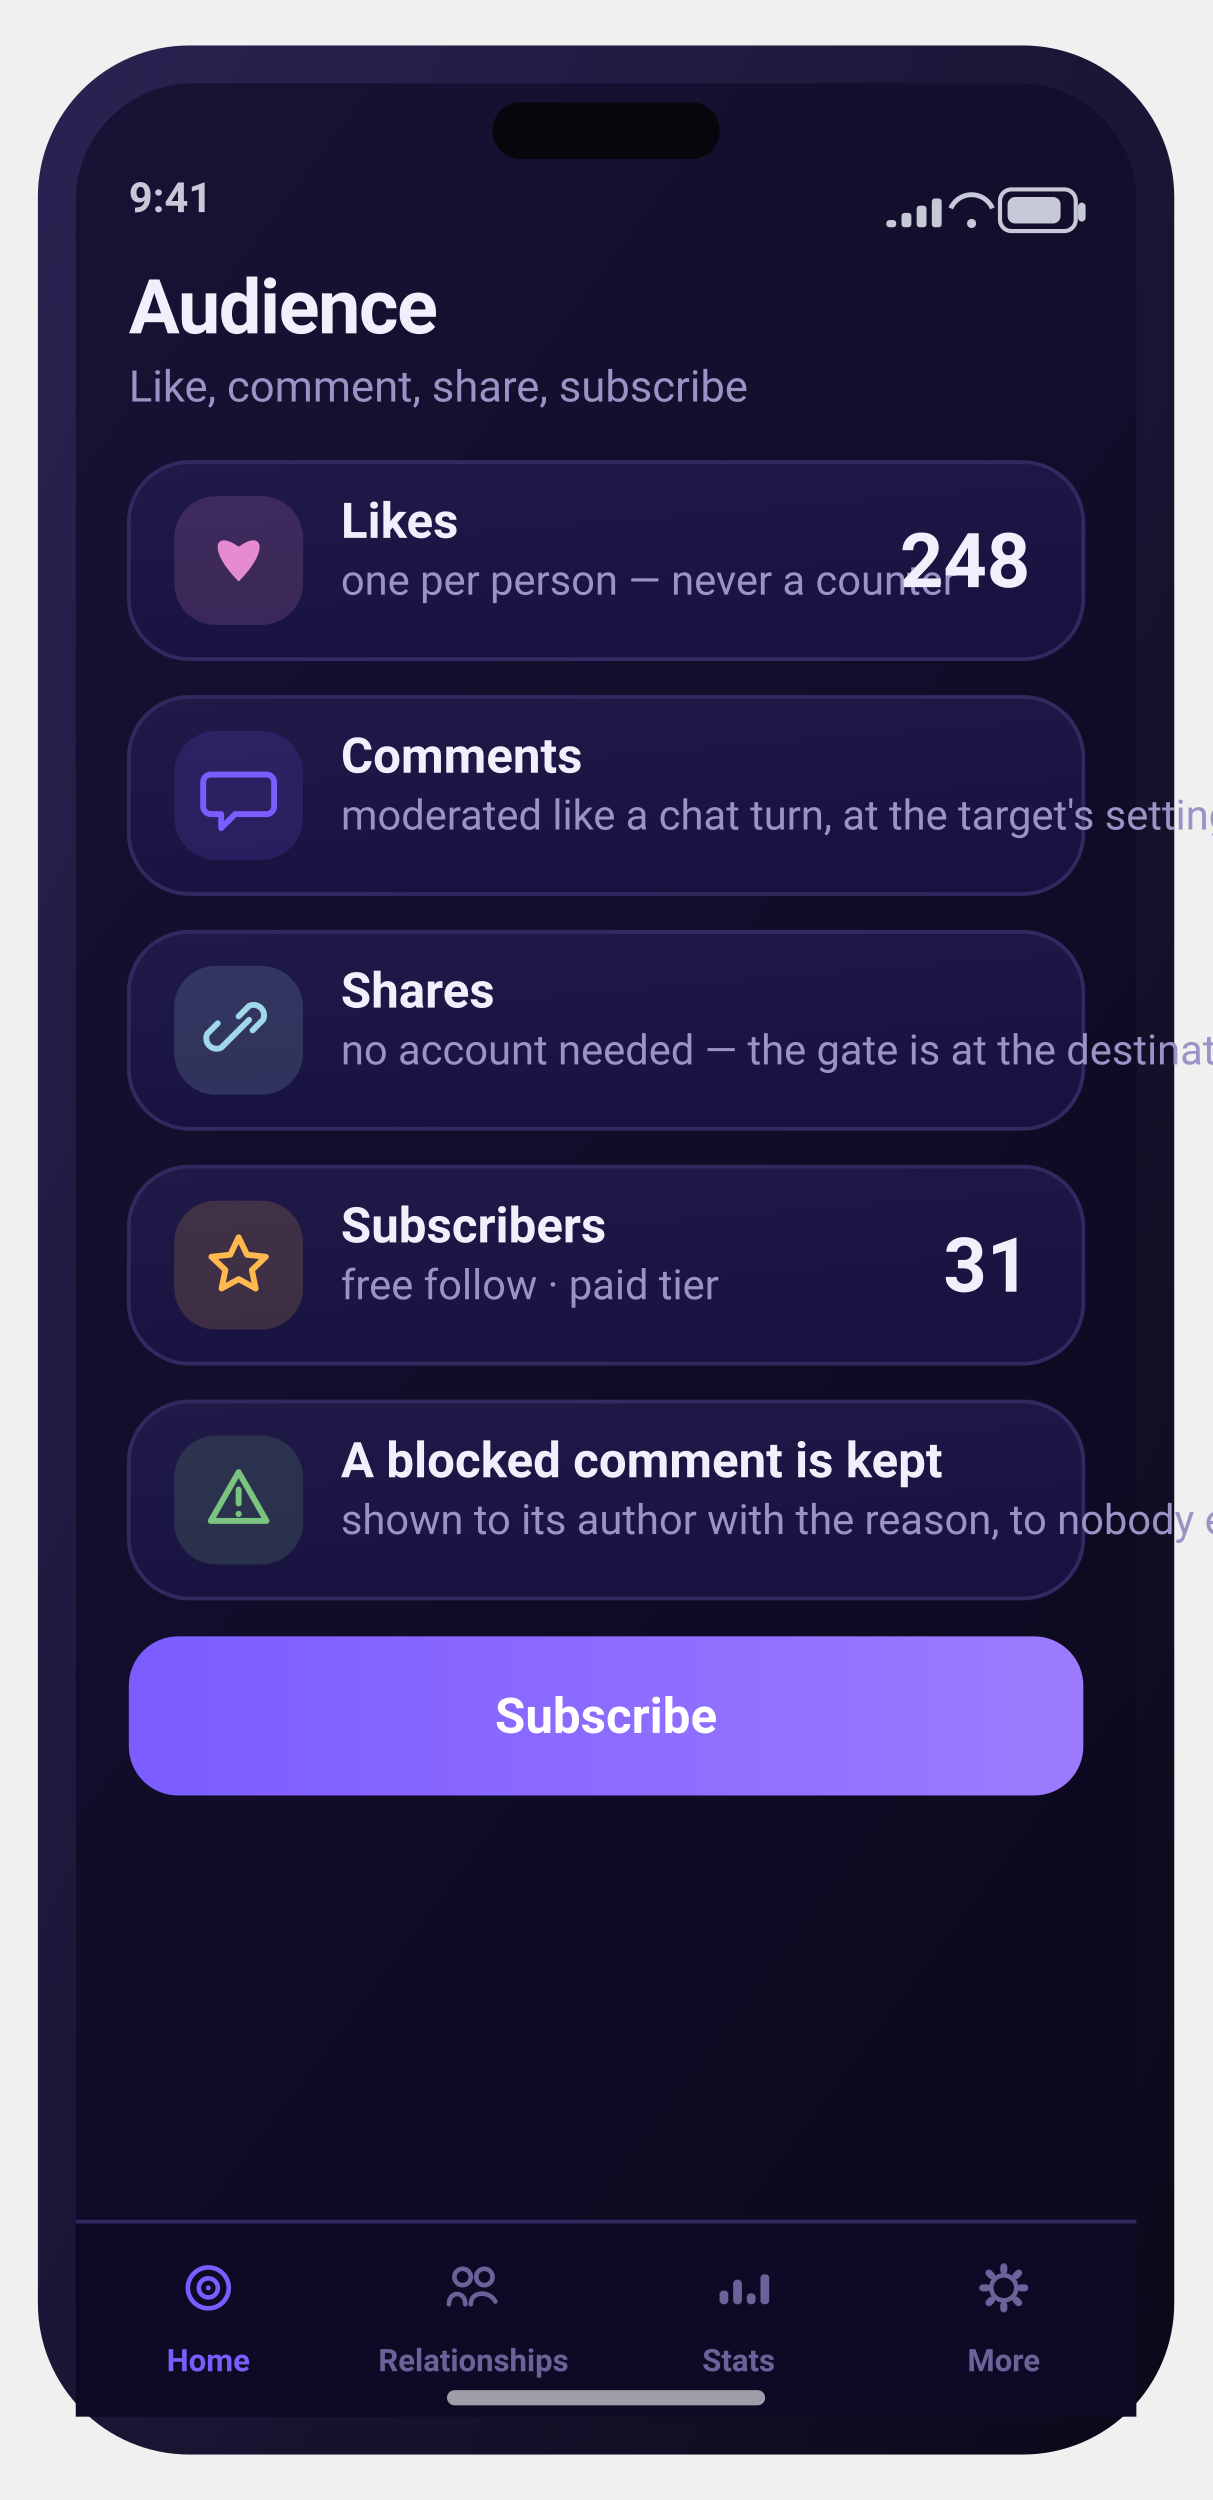
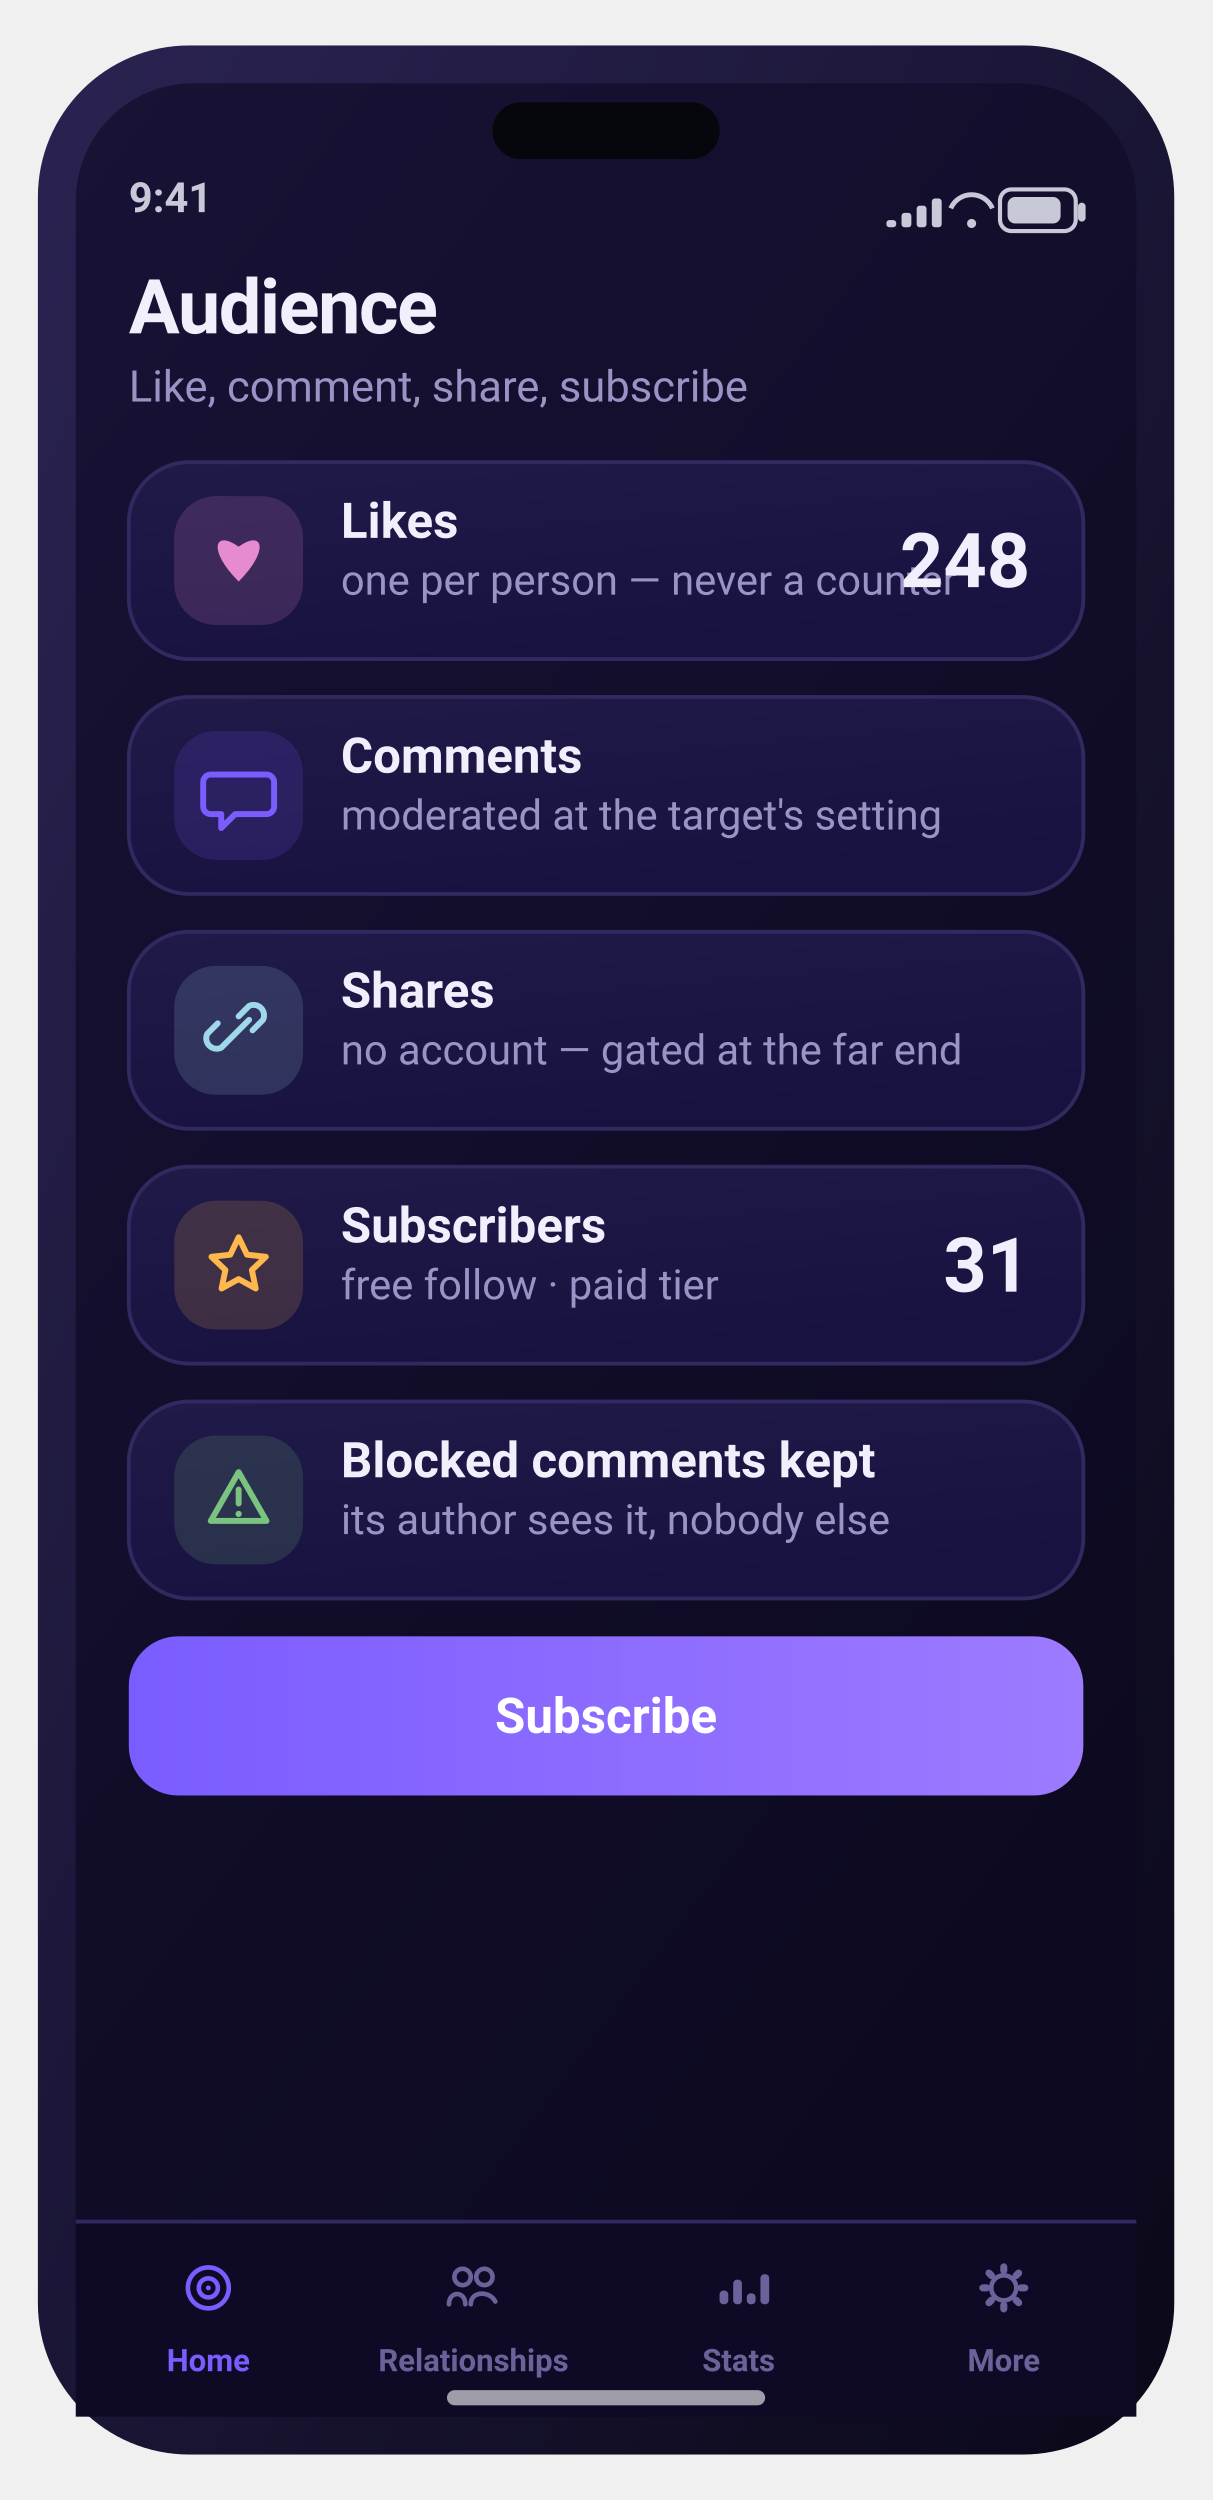
<svg xmlns="http://www.w3.org/2000/svg" width="320" height="660" viewBox="0 0 320 660" role="img" aria-label="Audience screen">
  <defs>
    <linearGradient id="gScr" x1="0" y1="0" x2="0.6" y2="1">
      <stop offset="0" stop-color="#181235" />
      <stop offset="1" stop-color="#0c0920" />
    </linearGradient>
    <linearGradient id="gFrame" x1="0" y1="0" x2="1" y2="1">
      <stop offset="0" stop-color="#2a2352" />
      <stop offset="1" stop-color="#0a0818" />
    </linearGradient>
    <linearGradient id="gCard" x1="0" y1="0" x2="0.4" y2="1">
      <stop offset="0" stop-color="#201a48" />
      <stop offset="1" stop-color="#181240" />
    </linearGradient>
    <linearGradient id="gBrand" x1="0" y1="0" x2="1" y2="0">
      <stop offset="0" stop-color="#7b5cff" />
      <stop offset="1" stop-color="#9d7bff" />
    </linearGradient>
    <linearGradient id="gAmber" x1="0" y1="0" x2="1" y2="0">
      <stop offset="0" stop-color="#ffb84d" />
      <stop offset="1" stop-color="#ffd27a" />
    </linearGradient>
    <linearGradient id="mV" x1="0" y1="0" x2="1" y2="0">
      <stop offset="0" stop-color="#7b5cff" />
      <stop offset="1" stop-color="#9d7bff" />
    </linearGradient>
    <linearGradient id="mA" x1="0" y1="0" x2="1" y2="0">
      <stop offset="0" stop-color="#ffb84d" />
      <stop offset="1" stop-color="#ff9f45" />
    </linearGradient>
    <linearGradient id="mG" x1="0" y1="0" x2="1" y2="0">
      <stop offset="0" stop-color="#5fb87a" />
      <stop offset="1" stop-color="#7bc47f" />
    </linearGradient>
    <linearGradient id="mC" x1="0" y1="0" x2="1" y2="0">
      <stop offset="0" stop-color="#6bb6d6" />
      <stop offset="1" stop-color="#9fd8e8" />
    </linearGradient>
    <radialGradient id="orb" cx="36%" cy="30%" r="78%">
      <stop offset="0" stop-color="#d9ccff" />
      <stop offset="38%" stop-color="#7b5cff" />
      <stop offset="78%" stop-color="#3f3bc0" />
      <stop offset="100%" stop-color="#140f34" />
    </radialGradient>
    <radialGradient id="glow" cx="50%" cy="50%" r="50%">
      <stop offset="0" stop-color="#e78bd0" stop-opacity="0.5" />
      <stop offset="1" stop-color="#e78bd0" stop-opacity="0" />
    </radialGradient>
  </defs>
  <rect x="10.0" y="12.0" width="300.0" height="636.0" rx="40" fill="url(#gFrame)" />
  <rect x="20.0" y="22.0" width="280.0" height="616.0" rx="31" fill="url(#gScr)" />
  <rect x="130.0" y="27.0" width="60.0" height="15.0" rx="7.5" fill="#05070d" />
  <text x="34.0" y="56.0" font-family="-apple-system,BlinkMacSystemFont,'SF Pro Display','SF Pro Text','Segoe UI',Roboto,system-ui,sans-serif" font-size="11" font-weight="600" fill="#c7c9d9" text-anchor="start">9:41</text>
  <rect x="264.0" y="50.0" width="20.0" height="11.0" rx="3" fill="none" stroke="#c7c9d9" stroke-width="1.1" />
  <rect x="266.0" y="52.0" width="14.0" height="7.0" rx="2" fill="#c7c9d9" />
  <rect x="284.6" y="53.5" width="2.0" height="5.0" rx="1" fill="#c7c9d9" />
  <path d="M251 55 a6 6 0 0 1 11 0" fill="none" stroke="#c7c9d9" stroke-width="1.3" />
  <circle cx="256.5" cy="59" r="1.2" fill="#c7c9d9" />
  <rect x="234.0" y="58.1" width="2.6" height="1.9" rx="0.8" fill="#c7c9d9" />
  <rect x="238.0" y="56.2" width="2.6" height="3.8" rx="0.8" fill="#c7c9d9" />
  <rect x="242.0" y="54.3" width="2.6" height="5.7" rx="0.8" fill="#c7c9d9" />
  <rect x="246.0" y="52.4" width="2.6" height="7.6" rx="0.8" fill="#c7c9d9" />
  <text x="34.0" y="88.0" font-family="-apple-system,BlinkMacSystemFont,'SF Pro Display','SF Pro Text','Segoe UI',Roboto,system-ui,sans-serif" font-size="20" font-weight="700" fill="#f2effc" text-anchor="start" letter-spacing="-0.4">Audience</text>
  <text x="34.0" y="106.0" font-family="-apple-system,BlinkMacSystemFont,'SF Pro Display','SF Pro Text','Segoe UI',Roboto,system-ui,sans-serif" font-size="11.5" font-weight="400" fill="#9a93c6" text-anchor="start">Like, comment, share, subscribe</text>
  <rect x="34.0" y="122.0" width="252.0" height="52.0" rx="16" fill="url(#gCard)" stroke="#302a60" stroke-width="1" />
  <rect x="46.0" y="131.0" width="34.0" height="34.0" rx="11" fill="rgba(231,139,208,0.16)" />
  <path d="M63 153.52 C54.72 145.24,56.56 139.72,63 144.32 C69.44 139.72,71.28 145.24,63 153.52 Z" fill="#e78bd0" />
  <text x="90.0" y="142.0" font-family="-apple-system,BlinkMacSystemFont,'SF Pro Display','SF Pro Text','Segoe UI',Roboto,system-ui,sans-serif" font-size="13" font-weight="600" fill="#f2effc" text-anchor="start">Likes</text>
  <text x="90.0" y="157.0" font-family="-apple-system,BlinkMacSystemFont,'SF Pro Display','SF Pro Text','Segoe UI',Roboto,system-ui,sans-serif" font-size="11" font-weight="400" fill="#9a93c6" text-anchor="start">one per person — never a counter</text>
  <text x="272.0" y="155.0" font-family="-apple-system,BlinkMacSystemFont,'SF Pro Display','SF Pro Text','Segoe UI',Roboto,system-ui,sans-serif" font-size="20" font-weight="750" fill="#f2effc" text-anchor="end">248</text>
  <rect x="34.0" y="184.0" width="252.0" height="52.0" rx="16" fill="url(#gCard)" stroke="#302a60" stroke-width="1" />
  <rect x="46.0" y="193.0" width="34.0" height="34.0" rx="11" fill="rgba(123,92,255,0.16)" />
  <path d="M55.64 204.48 h14.72 a2 2 0 0 1 2 2 v6.44 a2 2 0 0 1 -2 2 h-8.28 l-3.68 3.68 v-3.68 h-2.76 a2 2 0 0 1 -2 -2 v-6.44 a2 2 0 0 1 2 -2 Z" fill="none" stroke="#7b5cff" stroke-width="1.56" stroke-linecap="round" stroke-linejoin="round" />
  <text x="90.0" y="204.0" font-family="-apple-system,BlinkMacSystemFont,'SF Pro Display','SF Pro Text','Segoe UI',Roboto,system-ui,sans-serif" font-size="13" font-weight="600" fill="#f2effc" text-anchor="start">Comments</text>
-   <text x="90.0" y="219.0" font-family="-apple-system,BlinkMacSystemFont,'SF Pro Display','SF Pro Text','Segoe UI',Roboto,system-ui,sans-serif" font-size="11" font-weight="400" fill="#9a93c6" text-anchor="start">moderated like a chat turn, at the target's setting</text>
+   <text x="90.0" y="219.0" font-family="-apple-system,BlinkMacSystemFont,'SF Pro Display','SF Pro Text','Segoe UI',Roboto,system-ui,sans-serif" font-size="11" font-weight="400" fill="#9a93c6" text-anchor="start">moderated at the target's setting</text>
  <rect x="34.0" y="246.0" width="252.0" height="52.0" rx="16" fill="url(#gCard)" stroke="#302a60" stroke-width="1" />
  <rect x="46.0" y="255.0" width="34.0" height="34.0" rx="11" fill="rgba(159,216,232,0.16)" />
  <path d="M61.16 273.84 l-2.76 2.76 a2.76 2.76 0 0 1 -3.68 -3.68 l2.76 -2.76 m5.52 -1.84 l2.76 -2.76 a2.76 2.76 0 0 1 3.68 3.68 l-2.76 2.76 M60.24 274.76 l5.52 -5.52" fill="none" stroke="#9fd8e8" stroke-width="1.56" stroke-linecap="round" stroke-linejoin="round" />
  <text x="90.0" y="266.0" font-family="-apple-system,BlinkMacSystemFont,'SF Pro Display','SF Pro Text','Segoe UI',Roboto,system-ui,sans-serif" font-size="13" font-weight="600" fill="#f2effc" text-anchor="start">Shares</text>
-   <text x="90.0" y="281.0" font-family="-apple-system,BlinkMacSystemFont,'SF Pro Display','SF Pro Text','Segoe UI',Roboto,system-ui,sans-serif" font-size="11" font-weight="400" fill="#9a93c6" text-anchor="start">no account needed — the gate is at the destination</text>
+   <text x="90.0" y="281.0" font-family="-apple-system,BlinkMacSystemFont,'SF Pro Display','SF Pro Text','Segoe UI',Roboto,system-ui,sans-serif" font-size="11" font-weight="400" fill="#9a93c6" text-anchor="start">no account — gated at the far end</text>
  <rect x="34.0" y="308.0" width="252.0" height="52.0" rx="16" fill="url(#gCard)" stroke="#302a60" stroke-width="1" />
  <rect x="46.0" y="317.0" width="34.0" height="34.0" rx="11" fill="rgba(255,184,77,0.16)" />
  <path d="M63 326.64 l2.208 4.6 4.968 0.552 -3.68 3.496 1.012 4.876 -4.508 -2.484 -4.508 2.484 1.012 -4.876 -3.68 -3.496 4.968 -0.552 Z" fill="none" stroke="#ffb84d" stroke-width="1.56" stroke-linecap="round" stroke-linejoin="round" />
  <text x="90.0" y="328.0" font-family="-apple-system,BlinkMacSystemFont,'SF Pro Display','SF Pro Text','Segoe UI',Roboto,system-ui,sans-serif" font-size="13" font-weight="600" fill="#f2effc" text-anchor="start">Subscribers</text>
  <text x="90.0" y="343.0" font-family="-apple-system,BlinkMacSystemFont,'SF Pro Display','SF Pro Text','Segoe UI',Roboto,system-ui,sans-serif" font-size="11" font-weight="400" fill="#9a93c6" text-anchor="start">free follow · paid tier</text>
  <text x="272.0" y="341.0" font-family="-apple-system,BlinkMacSystemFont,'SF Pro Display','SF Pro Text','Segoe UI',Roboto,system-ui,sans-serif" font-size="20" font-weight="750" fill="#f2effc" text-anchor="end">31</text>
  <rect x="34.0" y="370.0" width="252.0" height="52.0" rx="16" fill="url(#gCard)" stroke="#302a60" stroke-width="1" />
  <rect x="46.0" y="379.0" width="34.0" height="34.0" rx="11" fill="rgba(123,196,127,0.16)" />
  <path d="M63 388.64 L70.36 401.52 H55.64 Z" fill="none" stroke="#7bc47f" stroke-width="1.56" stroke-linecap="round" stroke-linejoin="round" />
  <path d="M63 393.24 v3.68" fill="none" stroke="#7bc47f" stroke-width="1.56" stroke-linecap="round" stroke-linejoin="round" />
  <circle cx="63" cy="399.68" r="0.828" fill="#7bc47f" />
-   <text x="90.0" y="390.0" font-family="-apple-system,BlinkMacSystemFont,'SF Pro Display','SF Pro Text','Segoe UI',Roboto,system-ui,sans-serif" font-size="13" font-weight="600" fill="#f2effc" text-anchor="start">A blocked comment is kept</text>
-   <text x="90.0" y="405.0" font-family="-apple-system,BlinkMacSystemFont,'SF Pro Display','SF Pro Text','Segoe UI',Roboto,system-ui,sans-serif" font-size="11" font-weight="400" fill="#9a93c6" text-anchor="start">shown to its author with the reason, to nobody else</text>
+   <text x="90.0" y="390.0" font-family="-apple-system,BlinkMacSystemFont,'SF Pro Display','SF Pro Text','Segoe UI',Roboto,system-ui,sans-serif" font-size="13" font-weight="600" fill="#f2effc" text-anchor="start">Blocked comments kept</text>
+   <text x="90.0" y="405.0" font-family="-apple-system,BlinkMacSystemFont,'SF Pro Display','SF Pro Text','Segoe UI',Roboto,system-ui,sans-serif" font-size="11" font-weight="400" fill="#9a93c6" text-anchor="start">its author sees it, nobody else</text>
  <rect x="34.0" y="432.0" width="252.0" height="42.0" rx="13" fill="url(#gBrand)" />
  <text x="160.0" y="457.5" font-family="-apple-system,BlinkMacSystemFont,'SF Pro Display','SF Pro Text','Segoe UI',Roboto,system-ui,sans-serif" font-size="13" font-weight="700" fill="#fff" text-anchor="middle">Subscribe</text>
  <rect x="20.0" y="586.0" width="280.0" height="52.0" rx="0" fill="#0e0a26" />
  <rect x="20" y="586" width="280" height="1" fill="#302a60" />
  <circle cx="55.0" cy="604" r="5.4" fill="none" stroke="#7b5cff" stroke-width="1.22" stroke-linecap="round" stroke-linejoin="round" />
  <circle cx="55.0" cy="604" r="2.52" fill="none" stroke="#7b5cff" stroke-width="1.22" stroke-linecap="round" stroke-linejoin="round" />
  <circle cx="55.0" cy="604" r="0.648" fill="#7b5cff" />
  <text x="55.0" y="626.0" font-family="-apple-system,BlinkMacSystemFont,'SF Pro Display','SF Pro Text','Segoe UI',Roboto,system-ui,sans-serif" font-size="8.2" font-weight="600" fill="#7b5cff" text-anchor="middle">Home</text>
  <circle cx="122.12" cy="601.12" r="2.16" fill="none" stroke="#6a6399" stroke-width="1.22" stroke-linecap="round" stroke-linejoin="round" />
  <circle cx="127.88" cy="601.12" r="2.16" fill="none" stroke="#6a6399" stroke-width="1.22" stroke-linecap="round" stroke-linejoin="round" />
  <path d="M118.52 608.32 c0 -3.6 4.32 -3.6 4.32 0 M124.28 608.32 c0 -3.6 5.04 -3.6 6.48 -0.72" fill="none" stroke="#6a6399" stroke-width="1.22" stroke-linecap="round" stroke-linejoin="round" />
  <text x="125.0" y="626.0" font-family="-apple-system,BlinkMacSystemFont,'SF Pro Display','SF Pro Text','Segoe UI',Roboto,system-ui,sans-serif" font-size="8.2" font-weight="600" fill="#6a6399" text-anchor="middle">Relationships</text>
  <rect x="189.96" y="604.72" width="2.304" height="3.6" rx="1" fill="#6a6399" />
  <rect x="193.56" y="601.84" width="2.304" height="6.48" rx="1" fill="#6a6399" />
  <rect x="197.16" y="605.44" width="2.304" height="2.88" rx="1" fill="#6a6399" />
  <rect x="200.76" y="600.4" width="2.304" height="7.92" rx="1" fill="#6a6399" />
  <text x="195.0" y="626.0" font-family="-apple-system,BlinkMacSystemFont,'SF Pro Display','SF Pro Text','Segoe UI',Roboto,system-ui,sans-serif" font-size="8.2" font-weight="600" fill="#6a6399" text-anchor="middle">Stats</text>
  <rect x="264.064" y="597.52" width="1.872" height="2.88" rx="1" transform="rotate(0 265.0 604)" fill="#6a6399" />
  <rect x="264.064" y="597.52" width="1.872" height="2.88" rx="1" transform="rotate(45 265.0 604)" fill="#6a6399" />
  <rect x="264.064" y="597.52" width="1.872" height="2.88" rx="1" transform="rotate(90 265.0 604)" fill="#6a6399" />
  <rect x="264.064" y="597.52" width="1.872" height="2.88" rx="1" transform="rotate(135 265.0 604)" fill="#6a6399" />
  <rect x="264.064" y="597.52" width="1.872" height="2.88" rx="1" transform="rotate(180 265.0 604)" fill="#6a6399" />
  <rect x="264.064" y="597.52" width="1.872" height="2.88" rx="1" transform="rotate(225 265.0 604)" fill="#6a6399" />
  <rect x="264.064" y="597.52" width="1.872" height="2.88" rx="1" transform="rotate(270 265.0 604)" fill="#6a6399" />
  <rect x="264.064" y="597.52" width="1.872" height="2.88" rx="1" transform="rotate(315 265.0 604)" fill="#6a6399" />
  <circle cx="265.0" cy="604" r="3.312" fill="none" stroke="#6a6399" stroke-width="1.22" stroke-linecap="round" stroke-linejoin="round" />
  <text x="265.0" y="626.0" font-family="-apple-system,BlinkMacSystemFont,'SF Pro Display','SF Pro Text','Segoe UI',Roboto,system-ui,sans-serif" font-size="8.2" font-weight="600" fill="#6a6399" text-anchor="middle">More</text>
  <rect x="118.0" y="631.0" width="84.0" height="4.0" rx="2" fill="rgba(255,255,255,0.6)" />
</svg>
